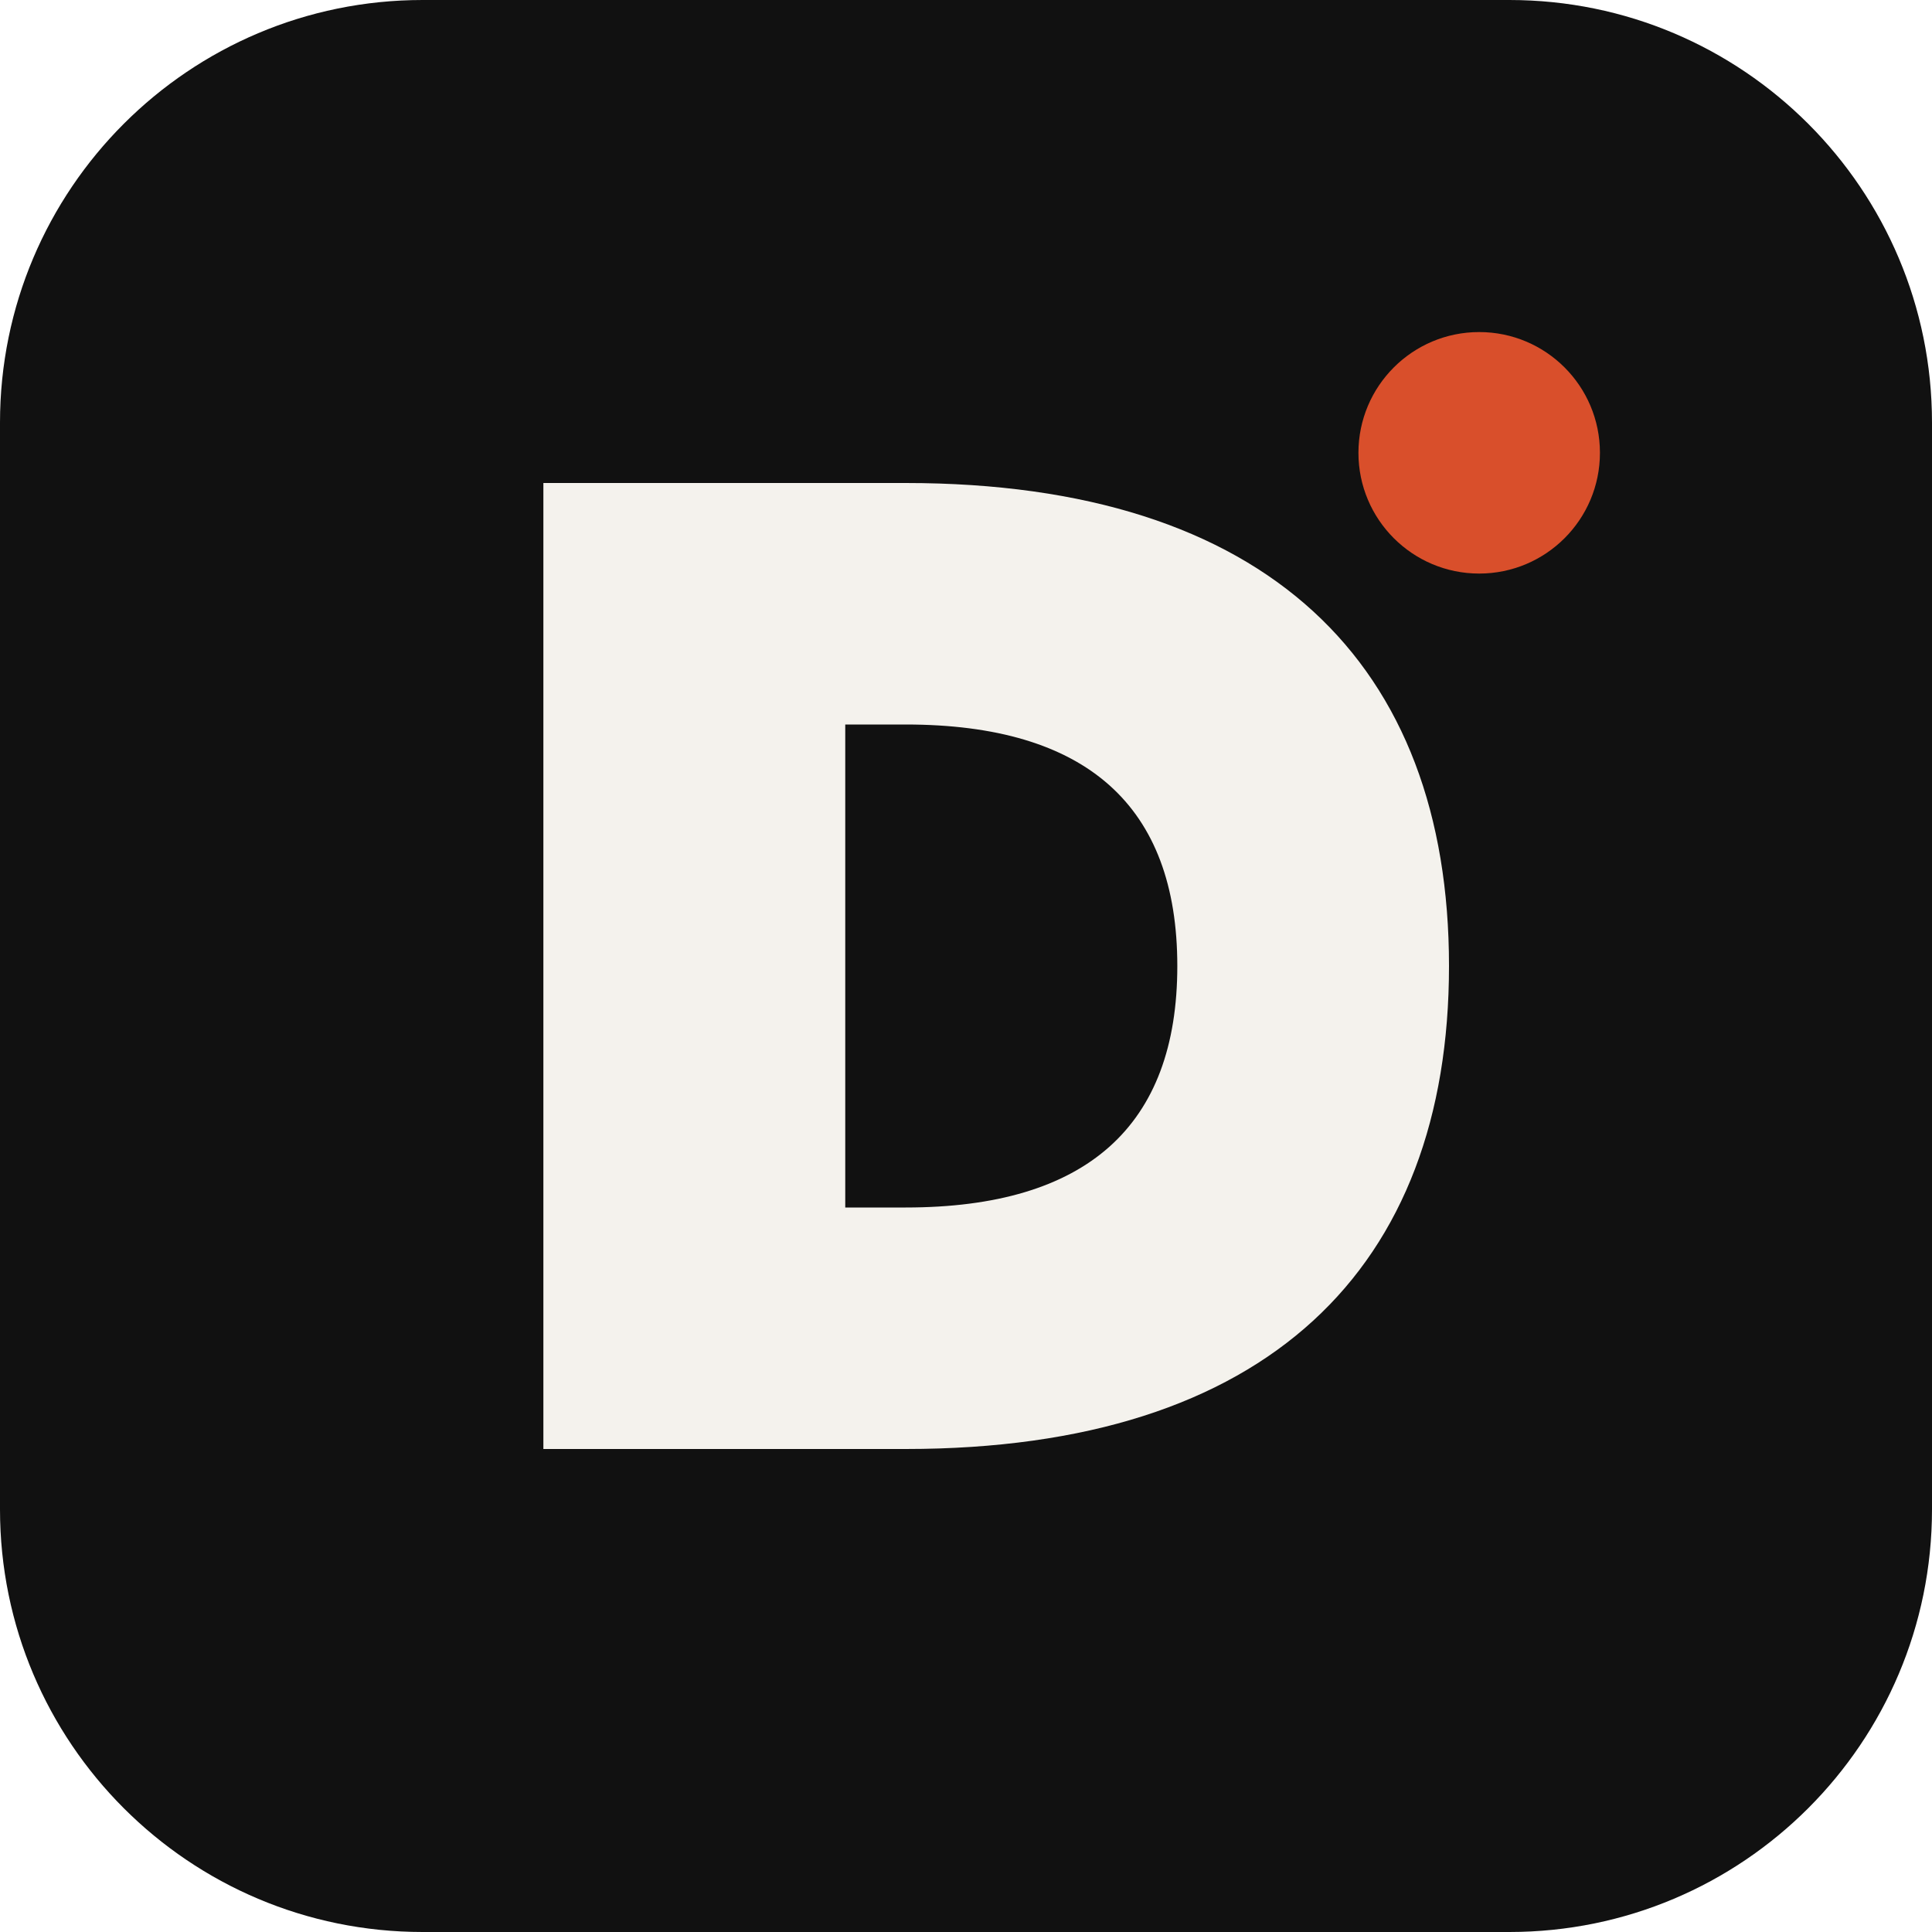
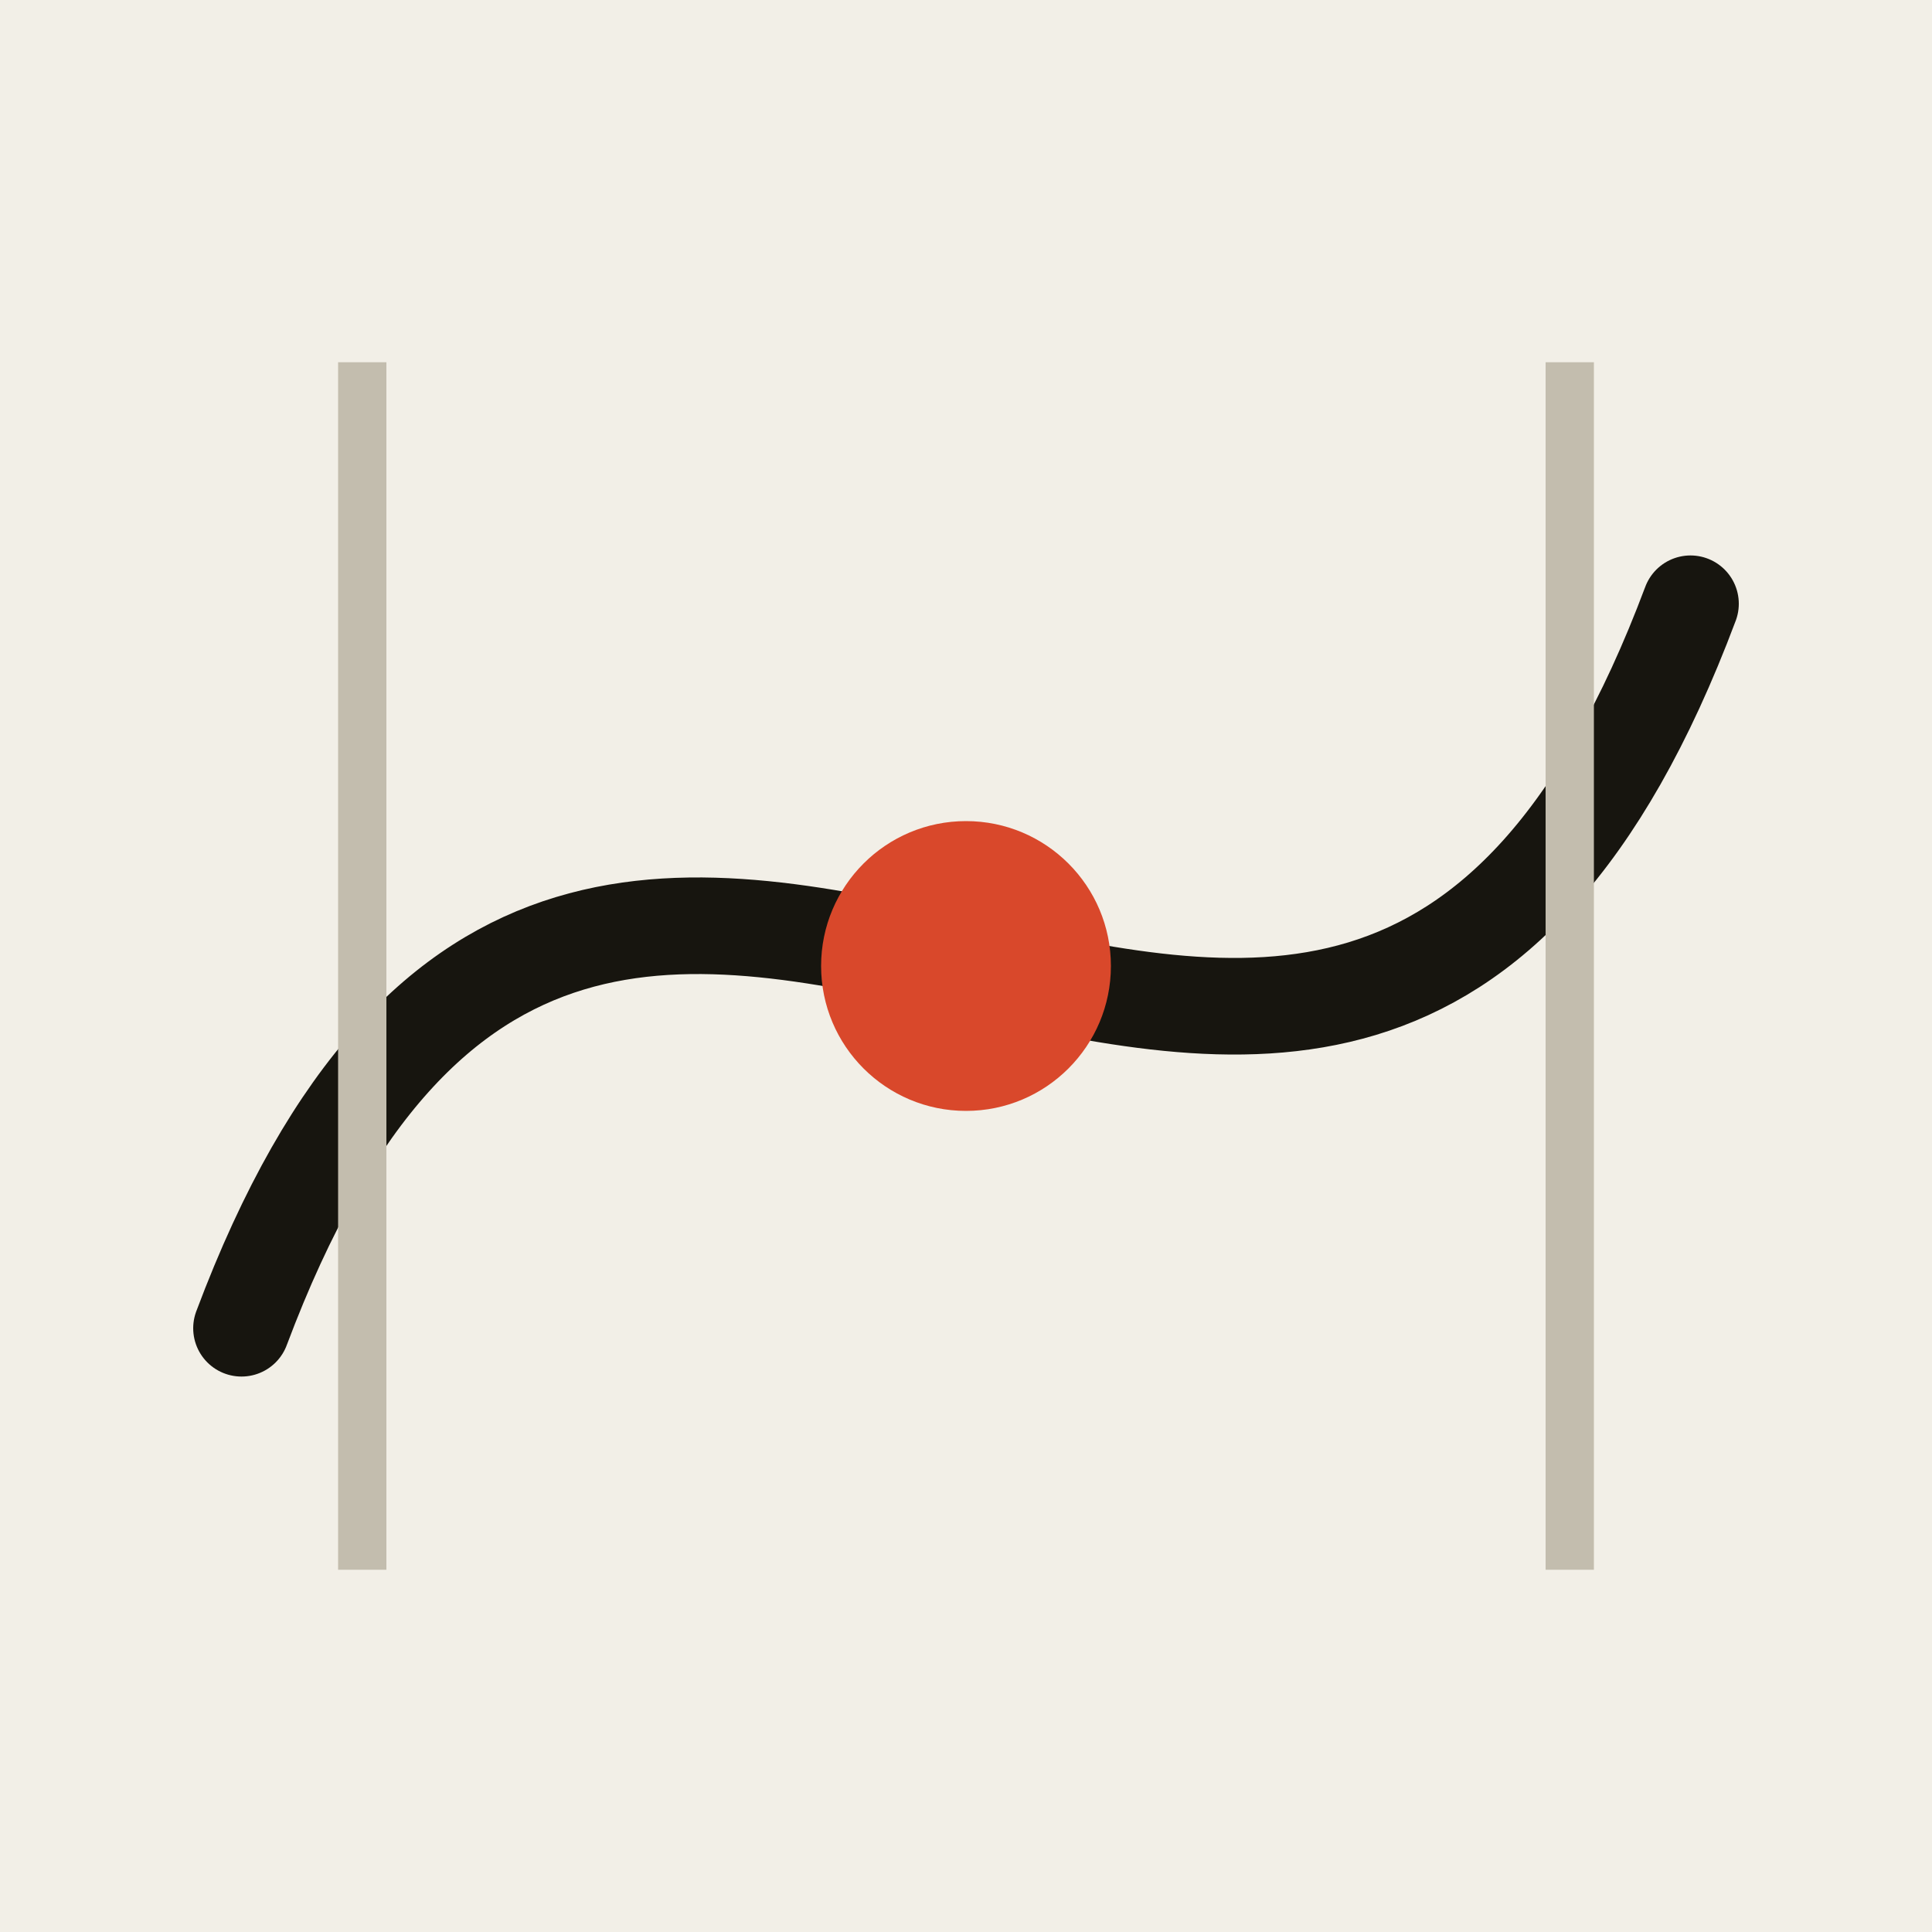
- <svg xmlns="http://www.w3.org/2000/svg" viewBox="0 0 64 64">
-   <rect width="64" height="64" rx="14" fill="#111111" />
-   <path d="M18 16h12c12 0 18 6 18 16S42 48 30 48H18V16Zm10 8v16h2c6 0 9-2.7 9-8s-3-8-9-8h-2Z" fill="#F4F2ED" />
-   <circle cx="49" cy="15" r="4" fill="#D94F2B" />
+ <svg xmlns="http://www.w3.org/2000/svg" viewBox="0 0 32 32">
+   <rect width="32" height="32" fill="#f2efe7" />
+   <path d="M4 22 C10 6, 22 26, 28 10" fill="none" stroke="#17150f" stroke-width="1.6" stroke-linecap="round" />
+   <circle cx="16" cy="16" r="2.4" fill="#d9482b" />
+   <path d="M6 6 L6 26 M26 6 L26 26" stroke="#c3bdae" stroke-width="0.8" />
</svg>
